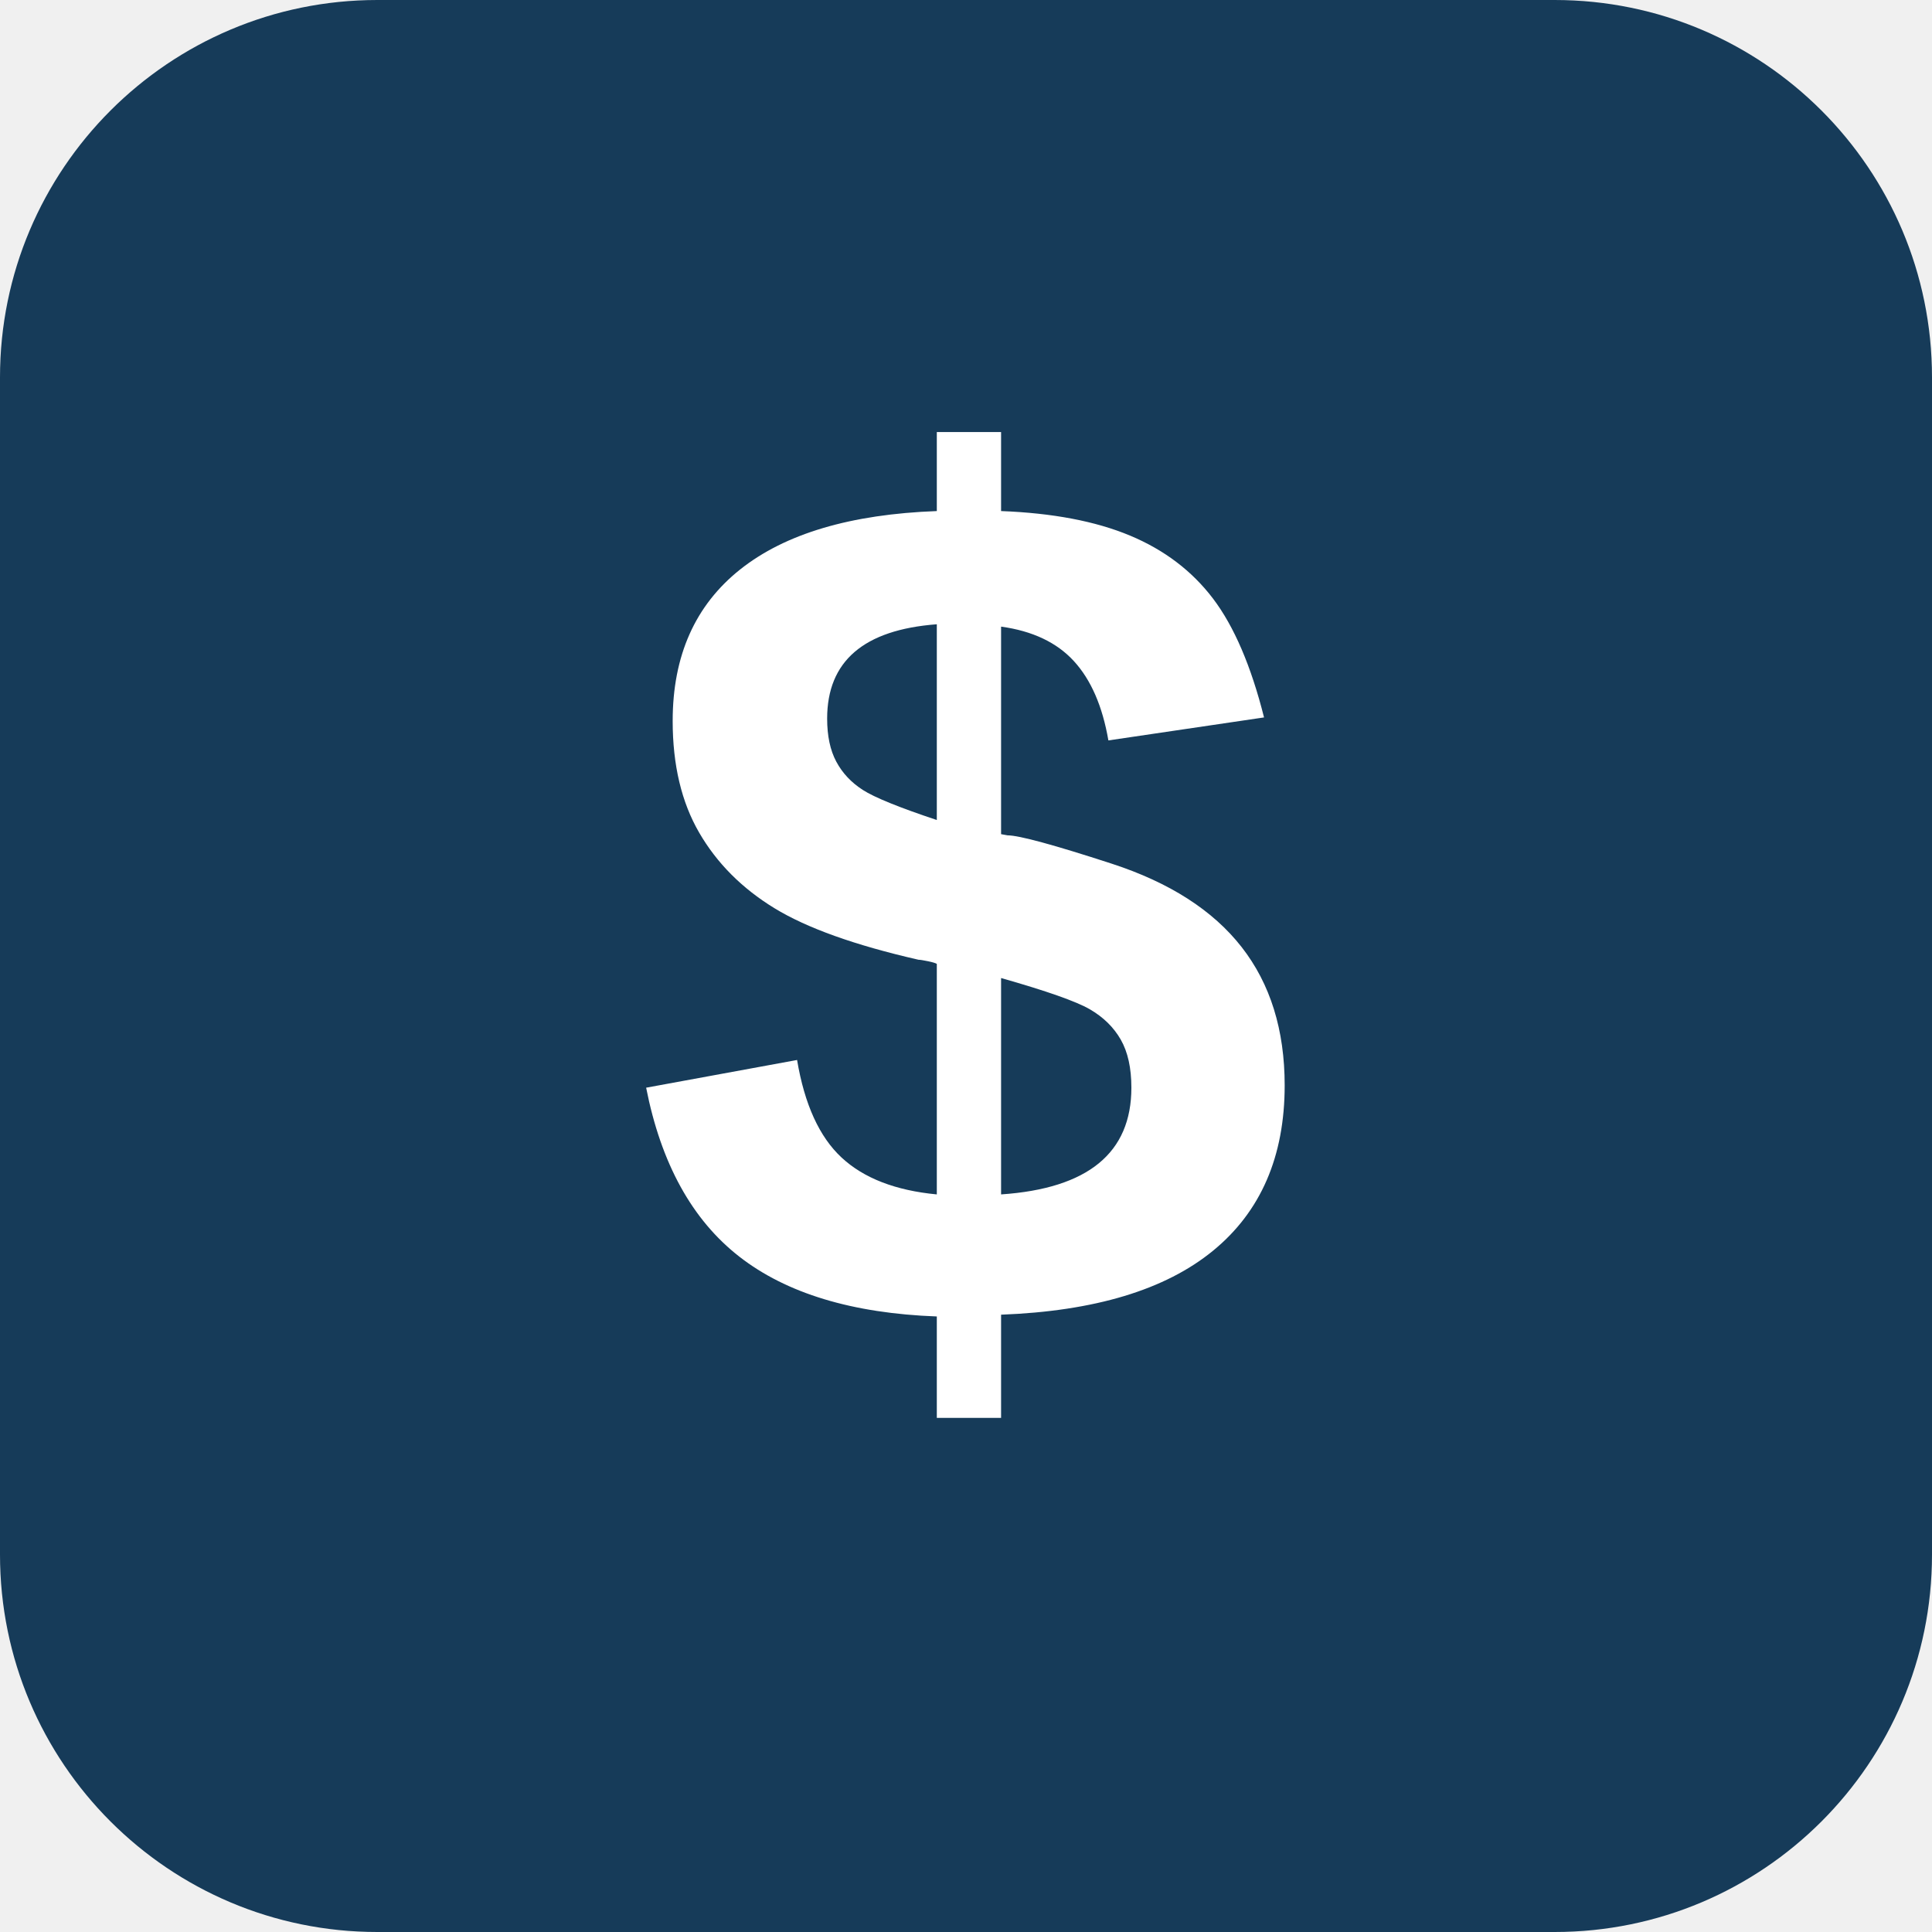
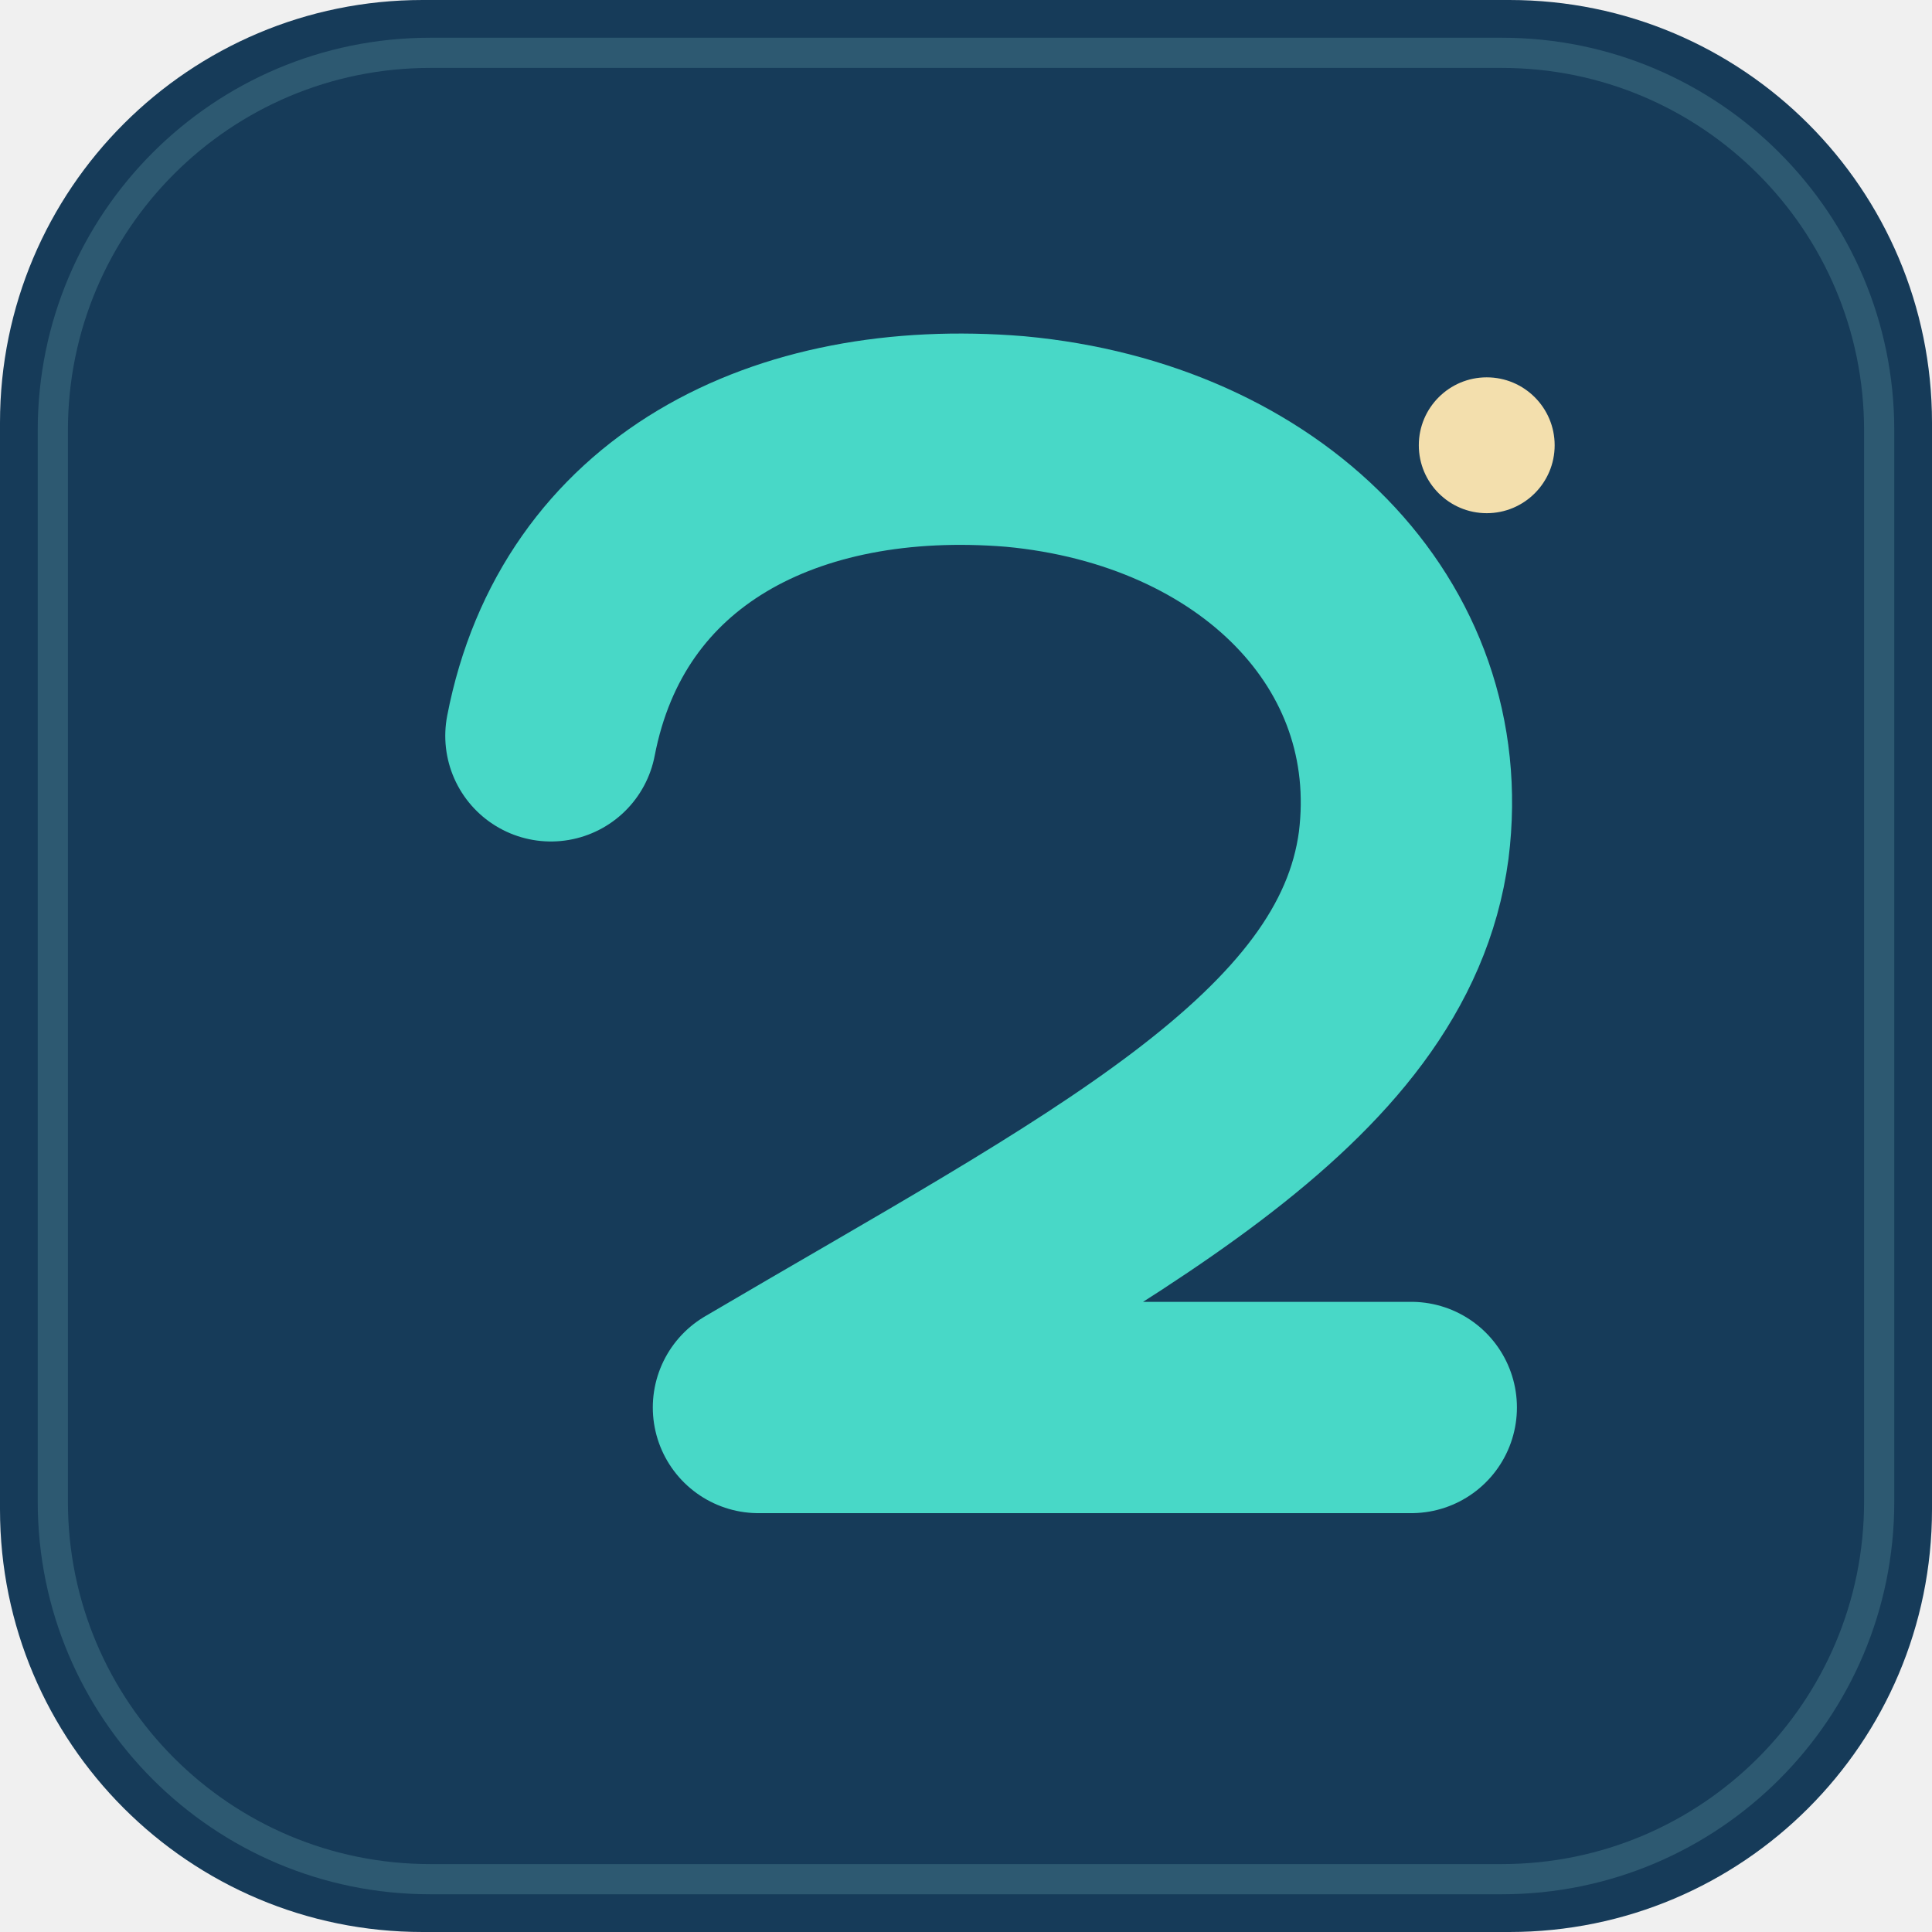
- <svg xmlns="http://www.w3.org/2000/svg" width="512" height="512" viewBox="0 0 512 512" role="img" aria-label="Running Tab">
-   <rect width="512" height="512" rx="100" fill="#163b59" />
-   <text x="256" y="352" font-family="Arial, Helvetica, sans-serif" font-size="320" font-weight="bold" text-anchor="middle" fill="#ffffff">$</text>
+ <svg xmlns="http://www.w3.org/2000/svg" width="512" height="512" viewBox="0 0 512 512" role="img" aria-label="Day2Day">
+   <rect x="0" y="0" width="512" height="512" rx="112" fill="#163b59" />
+   <rect x="14" y="14" width="484" height="484" rx="100" fill="none" stroke="#4d8392" stroke-width="8" opacity="0.42" />
+   <path d="M146 195 C157 138 208 112 269 117 C334 123 379 168 372 224 C364 284 291 320 201 373 L374 373" fill="none" stroke="#48d8c7" stroke-width="56" stroke-linecap="round" stroke-linejoin="round" />
+   <circle cx="394" cy="118" r="18" fill="#f3dfad" />
</svg>
